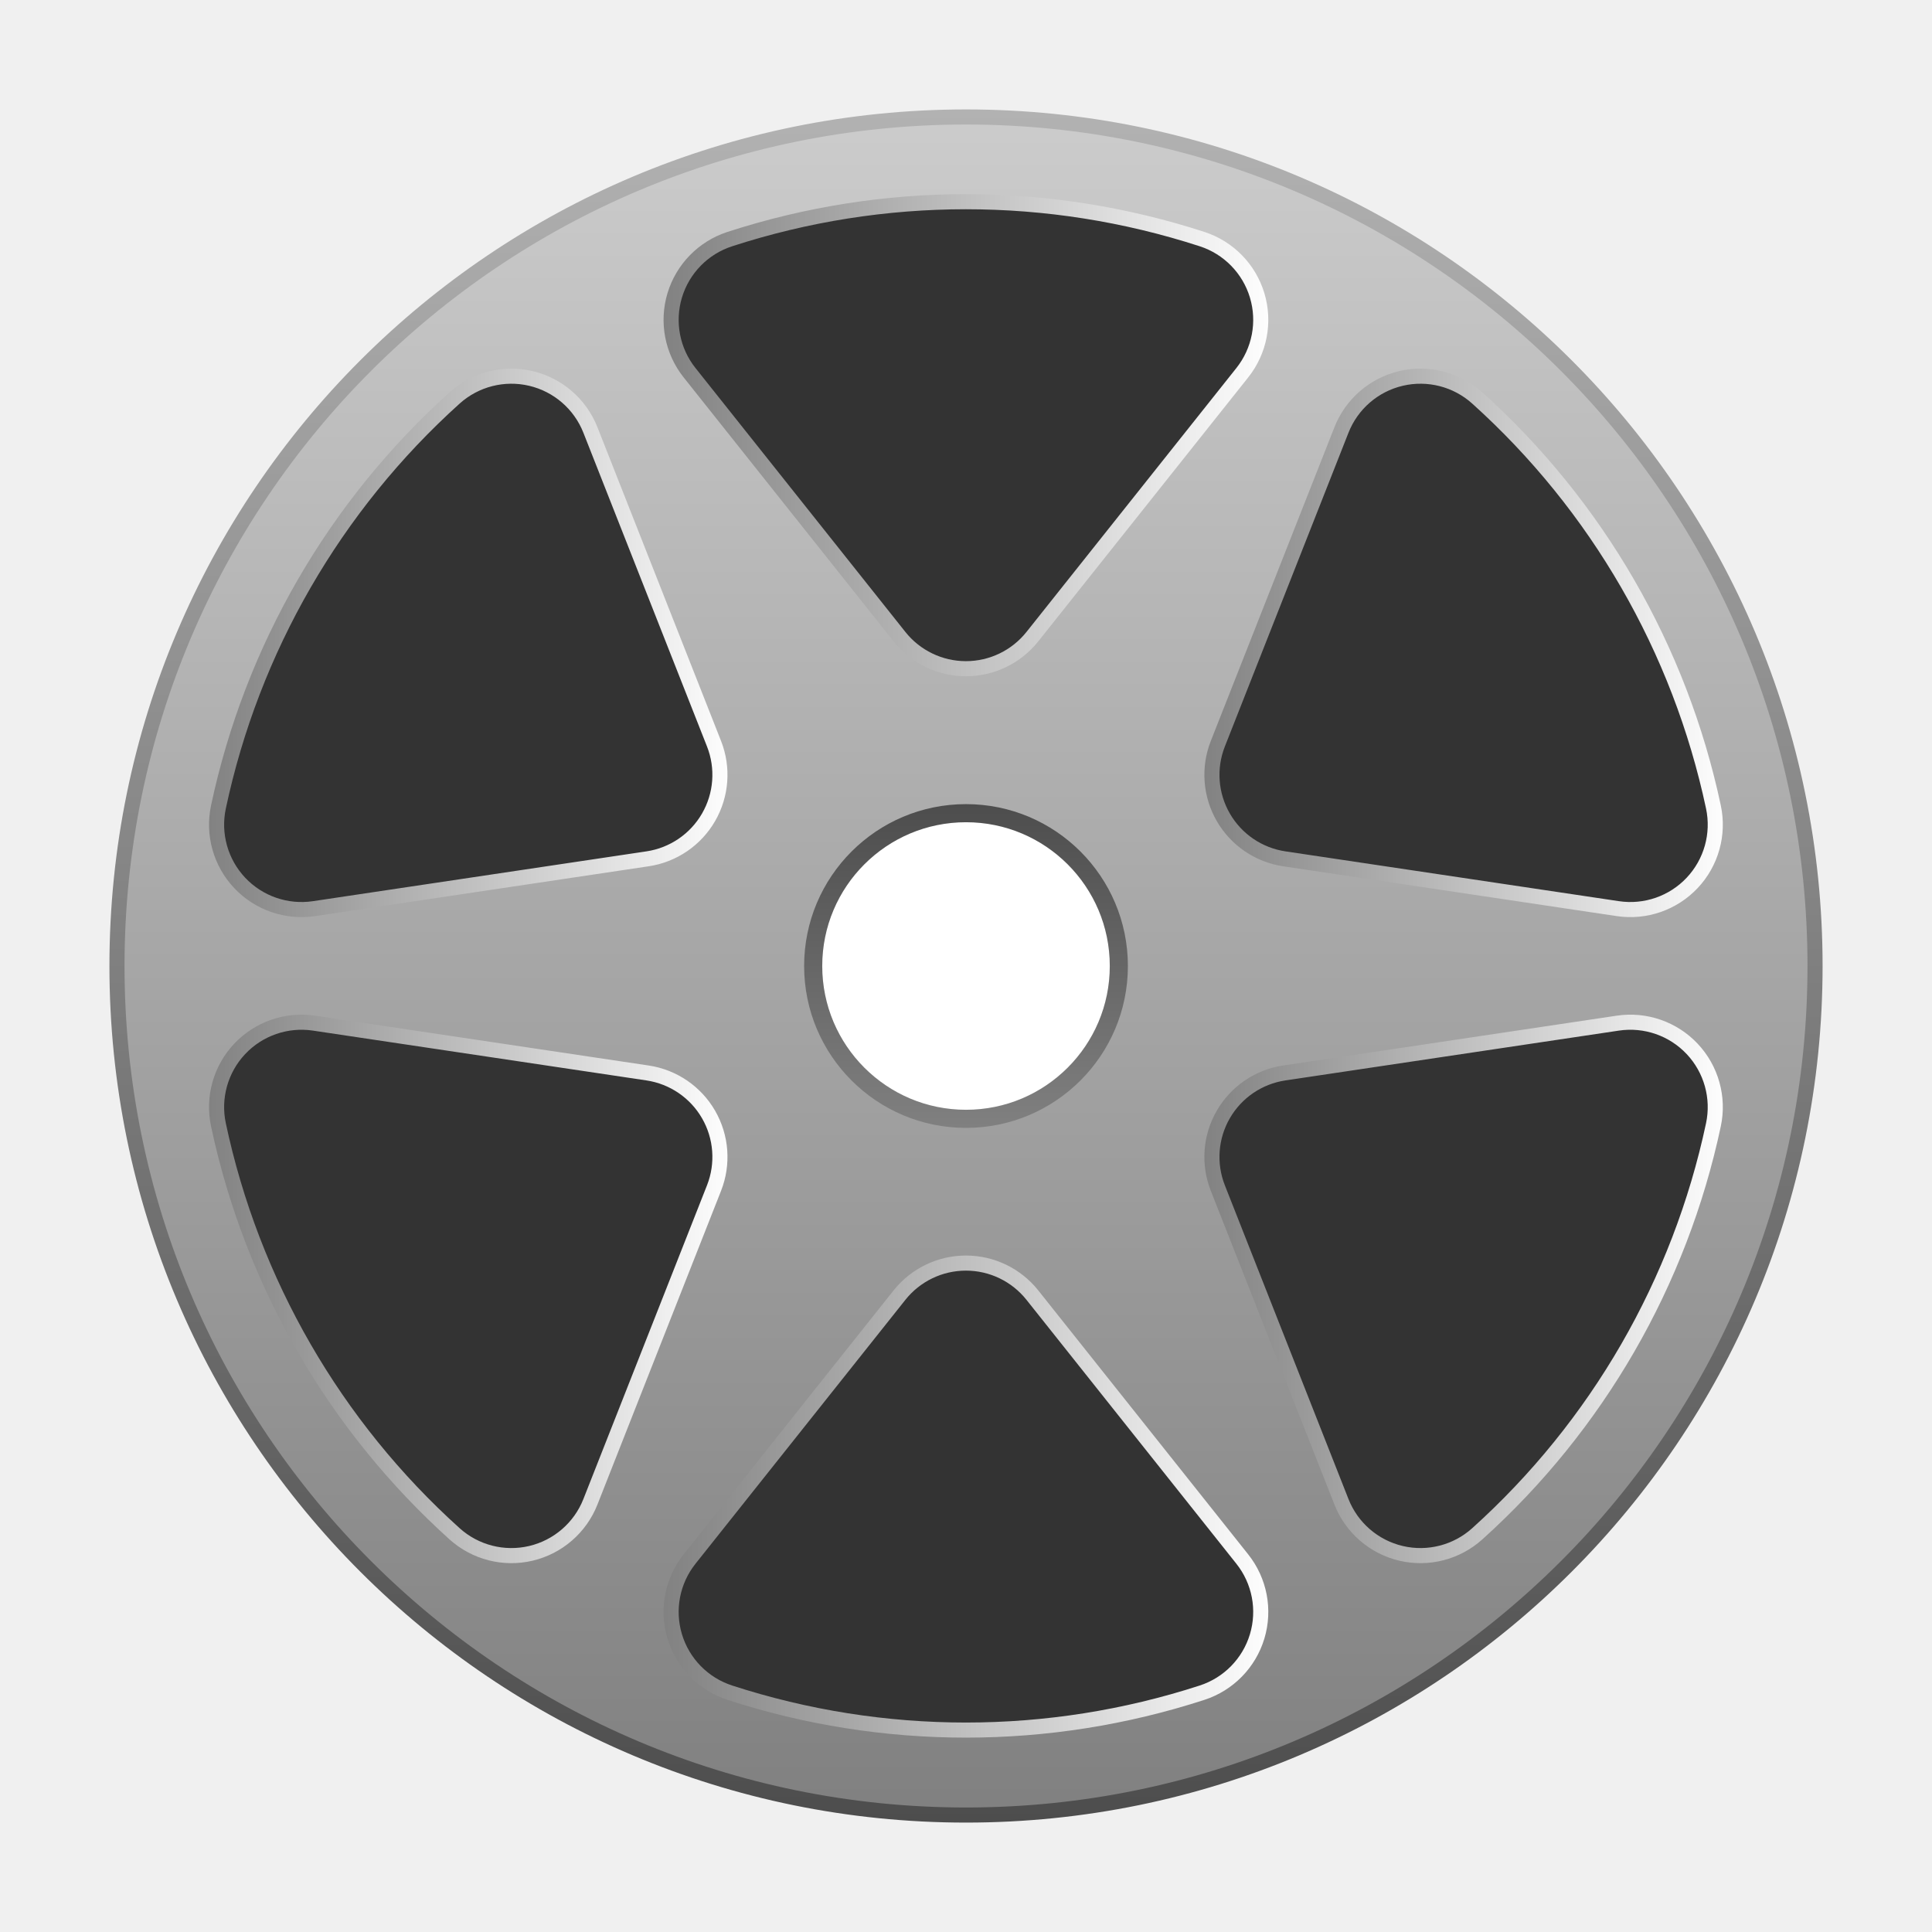
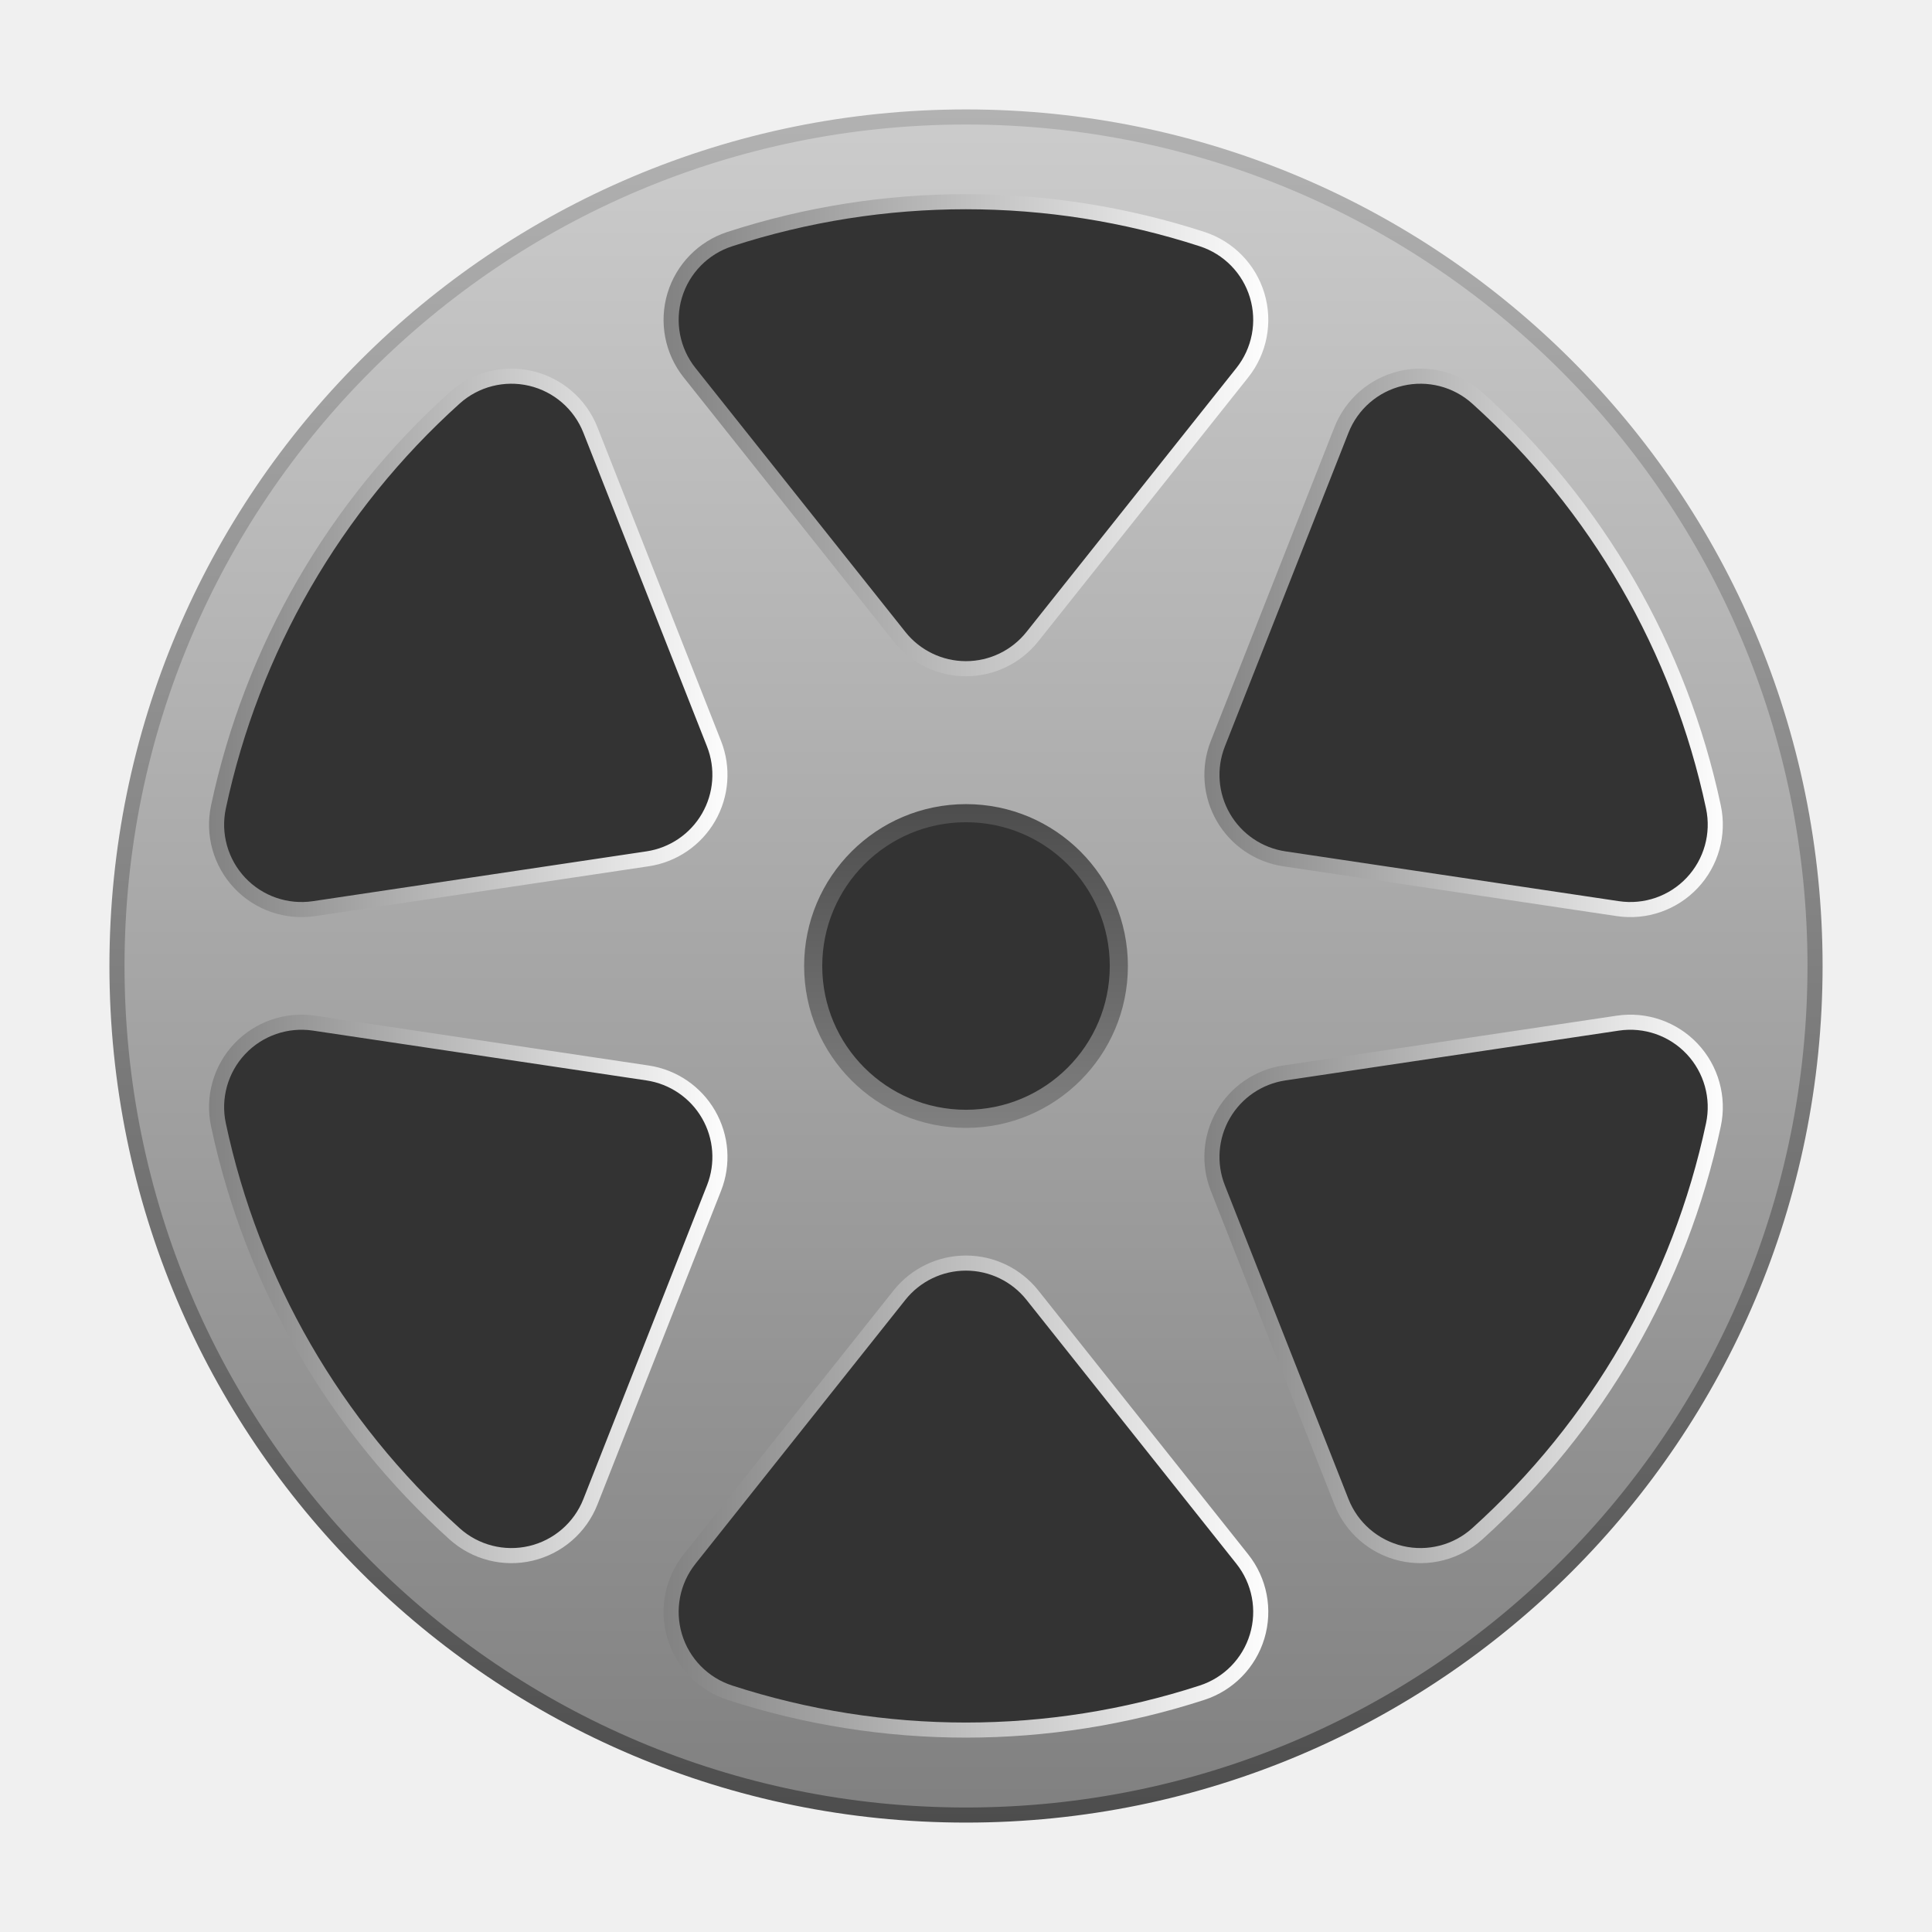
<svg xmlns="http://www.w3.org/2000/svg" xmlns:xlink="http://www.w3.org/1999/xlink" version="1.1" width="32" height="32" viewBox="0 0 24.002 23.999" id="svg24">
  <defs id="defs1">
    <linearGradient id="linearGradient7">
      <stop style="stop-color:#4d4d4d;stop-opacity:1;" offset="0" id="stop7" />
      <stop style="stop-color:#808080;stop-opacity:1;" offset="1" id="stop16" />
    </linearGradient>
    <linearGradient id="linearGradient1">
      <stop style="stop-color:#4d4d4d;stop-opacity:1;" offset="0" id="stop1" />
      <stop style="stop-color:#b2b2b2;stop-opacity:1;" offset="1" id="stop2" />
    </linearGradient>
    <linearGradient id="linearGradient27">
      <stop style="stop-color:#808080;stop-opacity:1;" offset="0" id="stop27" />
      <stop style="stop-color:#cccccc;stop-opacity:1;" offset="1" id="stop28" />
    </linearGradient>
    <linearGradient id="linearGradient26">
      <stop style="stop-color:#808080;stop-opacity:1;" offset="0" id="stop25" />
      <stop style="stop-color:#ffffff;stop-opacity:1;" offset="1" id="stop26" />
    </linearGradient>
    <linearGradient id="linearGradient24">
      <stop style="stop-color:#808080;stop-opacity:1;" offset="0" id="stop23" />
      <stop style="stop-color:#ffffff;stop-opacity:1;" offset="1" id="stop24" />
    </linearGradient>
    <linearGradient id="linearGradient14">
      <stop style="stop-color:#808080;stop-opacity:1;" offset="0" id="stop14" />
      <stop style="stop-color:#ffffff;stop-opacity:1;" offset="1" id="stop15" />
    </linearGradient>
    <linearGradient id="linearGradient12">
      <stop style="stop-color:#808080;stop-opacity:1;" offset="0" id="stop12" />
      <stop style="stop-color:#ffffff;stop-opacity:1;" offset="1" id="stop13" />
    </linearGradient>
    <linearGradient id="linearGradient10">
      <stop style="stop-color:#808080;stop-opacity:1;" offset="0" id="stop10" />
      <stop style="stop-color:#ffffff;stop-opacity:1;" offset="1" id="stop11" />
    </linearGradient>
    <linearGradient id="linearGradient8">
      <stop style="stop-color:#808080;stop-opacity:1;" offset="0" id="stop8" />
      <stop style="stop-color:#ffffff;stop-opacity:1;" offset="1" id="stop9" />
    </linearGradient>
    <linearGradient xlink:href="#linearGradient8" id="linearGradient9" x1="130.437" y1="86.463" x2="253.567" y2="86.463" gradientUnits="userSpaceOnUse" />
    <linearGradient xlink:href="#linearGradient10" id="linearGradient11" x1="40.047" y1="127.787" x2="146.101" y2="127.787" gradientUnits="userSpaceOnUse" />
    <linearGradient xlink:href="#linearGradient12" id="linearGradient13" x1="237.904" y1="127.787" x2="343.957" y2="127.787" gradientUnits="userSpaceOnUse" />
    <linearGradient xlink:href="#linearGradient24" id="linearGradient15" x1="237.904" y1="256.154" x2="343.957" y2="256.154" gradientUnits="userSpaceOnUse" />
    <linearGradient xlink:href="#linearGradient26" id="linearGradient16" x1="130.437" y1="297.478" x2="253.567" y2="297.478" gradientUnits="userSpaceOnUse" />
    <linearGradient xlink:href="#linearGradient14" id="linearGradient17" x1="40.047" y1="256.154" x2="146.101" y2="256.154" gradientUnits="userSpaceOnUse" />
    <linearGradient xlink:href="#linearGradient27" id="linearGradient28" x1="-362.26" y1="192.018" x2="-21.727" y2="192.018" gradientUnits="userSpaceOnUse" />
    <linearGradient xlink:href="#linearGradient1" id="linearGradient2" x1="-362.26" y1="192.018" x2="-21.727" y2="192.018" gradientUnits="userSpaceOnUse" />
    <linearGradient xlink:href="#linearGradient7" id="linearGradient18" x1="-218.809" y1="192.018" x2="-165.179" y2="192.018" gradientUnits="userSpaceOnUse" gradientTransform="matrix(0,1.2,-1.2,0,422.4401,422.3858)" />
  </defs>
  <g id="g7" transform="scale(0.0625)">
    <path style="fill:url(#linearGradient28);fill-opacity:1;stroke:url(#linearGradient2);stroke-width:3;stroke-dasharray:none;stroke-opacity:1" d="M -23.228,192.018 A 168.766,168.766 0 0 0 -191.994,23.252 168.766,168.766 0 0 0 -360.76,192.018 168.766,168.766 0 0 0 -191.994,360.784 168.766,168.766 0 0 0 -23.228,192.018 Z" id="circle1" transform="rotate(-90)" />
-     <path style="fill:#ffffff;fill-opacity:1;stroke:url(#linearGradient18);stroke-width:3.6;stroke-dasharray:none;stroke-opacity:1" d="m 192.018,222.371 a 30.378,30.378 0 0 1 -30.378,-30.378 30.378,30.378 0 0 1 30.378,-30.378 30.378,30.378 0 0 1 30.378,30.378 30.378,30.378 0 0 1 -30.378,30.378 z" id="path7" />
+     <path style="fill:#333333;fill-opacity:1;stroke:url(#linearGradient18);stroke-width:3.6;stroke-dasharray:none;stroke-opacity:1" d="m 192.018,222.371 a 30.378,30.378 0 0 1 -30.378,-30.378 30.378,30.378 0 0 1 30.378,-30.378 30.378,30.378 0 0 1 30.378,30.378 30.378,30.378 0 0 1 -30.378,30.378 z" id="path7" />
    <rect style="fill:#000000;fill-opacity:0;stroke-width:38.242" id="rect7" width="384.036" height="384.036" x="0" y="-0.025" />
    <path d="M 178.792,126.525 137.068,74.061 a 16.878,16.878 0 0 1 7.994,-26.558 151.902,151.902 0 0 1 93.881,0 16.878,16.878 0 0 1 7.994,26.558 l -41.725,52.464 a 16.878,16.878 0 0 1 -26.42,0" stroke="#000000" stroke-width="0.138" stroke-linecap="round" stroke-linejoin="round" fill="none" id="path1" style="fill:#333333;fill-opacity:1;stroke:url(#linearGradient9);stroke-width:3;stroke-dasharray:none;stroke-opacity:1" />
    <path d="m 128.72,170.688 -66.298,9.902 A 16.878,16.878 0 0 1 43.419,160.388 151.902,151.902 0 0 1 90.36,79.085 a 16.878,16.878 0 0 1 26.997,6.356 l 24.573,62.367 a 16.878,16.878 0 0 1 -13.21,22.88" stroke="#000000" stroke-width="0.138" stroke-linecap="round" stroke-linejoin="round" fill="none" id="path2" style="fill:#333333;fill-opacity:1;stroke:url(#linearGradient11);stroke-width:3;stroke-dasharray:none;stroke-opacity:1" />
    <path d="m 141.93,236.133 -24.573,62.367 A 16.878,16.878 0 0 1 90.36,304.856 151.902,151.902 0 0 1 43.419,223.553 16.878,16.878 0 0 1 62.422,203.351 l 66.298,9.903 a 16.878,16.878 0 0 1 13.21,22.88" stroke="#000000" stroke-width="0.138" stroke-linecap="round" stroke-linejoin="round" fill="none" id="path3" style="fill:#333333;fill-opacity:1;stroke:url(#linearGradient17);stroke-width:3;stroke-dasharray:none;stroke-opacity:1" />
    <path d="m 205.212,257.416 41.725,52.464 a 16.878,16.878 0 0 1 -7.994,26.558 151.902,151.902 0 0 1 -93.881,0 16.878,16.878 0 0 1 -7.994,-26.558 l 41.725,-52.464 a 16.878,16.878 0 0 1 26.42,0" stroke="#000000" stroke-width="0.138" stroke-linecap="round" stroke-linejoin="round" fill="none" id="path4" style="fill:#333333;fill-opacity:1;stroke:url(#linearGradient16);stroke-width:3;stroke-dasharray:none;stroke-opacity:1" />
    <path d="m 255.284,213.253 66.298,-9.903 a 16.878,16.878 0 0 1 19.002,20.202 151.902,151.902 0 0 1 -46.94,81.303 16.878,16.878 0 0 1 -26.997,-6.356 l -24.573,-62.367 a 16.878,16.878 0 0 1 13.21,-22.88" stroke="#000000" stroke-width="0.138" stroke-linecap="round" stroke-linejoin="round" fill="none" id="path5" style="fill:#333333;fill-opacity:1;stroke:url(#linearGradient15);stroke-width:3;stroke-dasharray:none;stroke-opacity:1" />
    <path d="m 242.075,147.808 24.573,-62.367 a 16.878,16.878 0 0 1 26.997,-6.356 151.902,151.902 0 0 1 46.94,81.303 16.878,16.878 0 0 1 -19.002,20.202 l -66.298,-9.902 a 16.878,16.878 0 0 1 -13.21,-22.88" stroke="#000000" stroke-width="0.138" stroke-linecap="round" stroke-linejoin="round" fill="none" id="path6" style="fill:#333333;fill-opacity:1;stroke:url(#linearGradient13);stroke-width:3;stroke-dasharray:none;stroke-opacity:1" />
  </g>
</svg>
